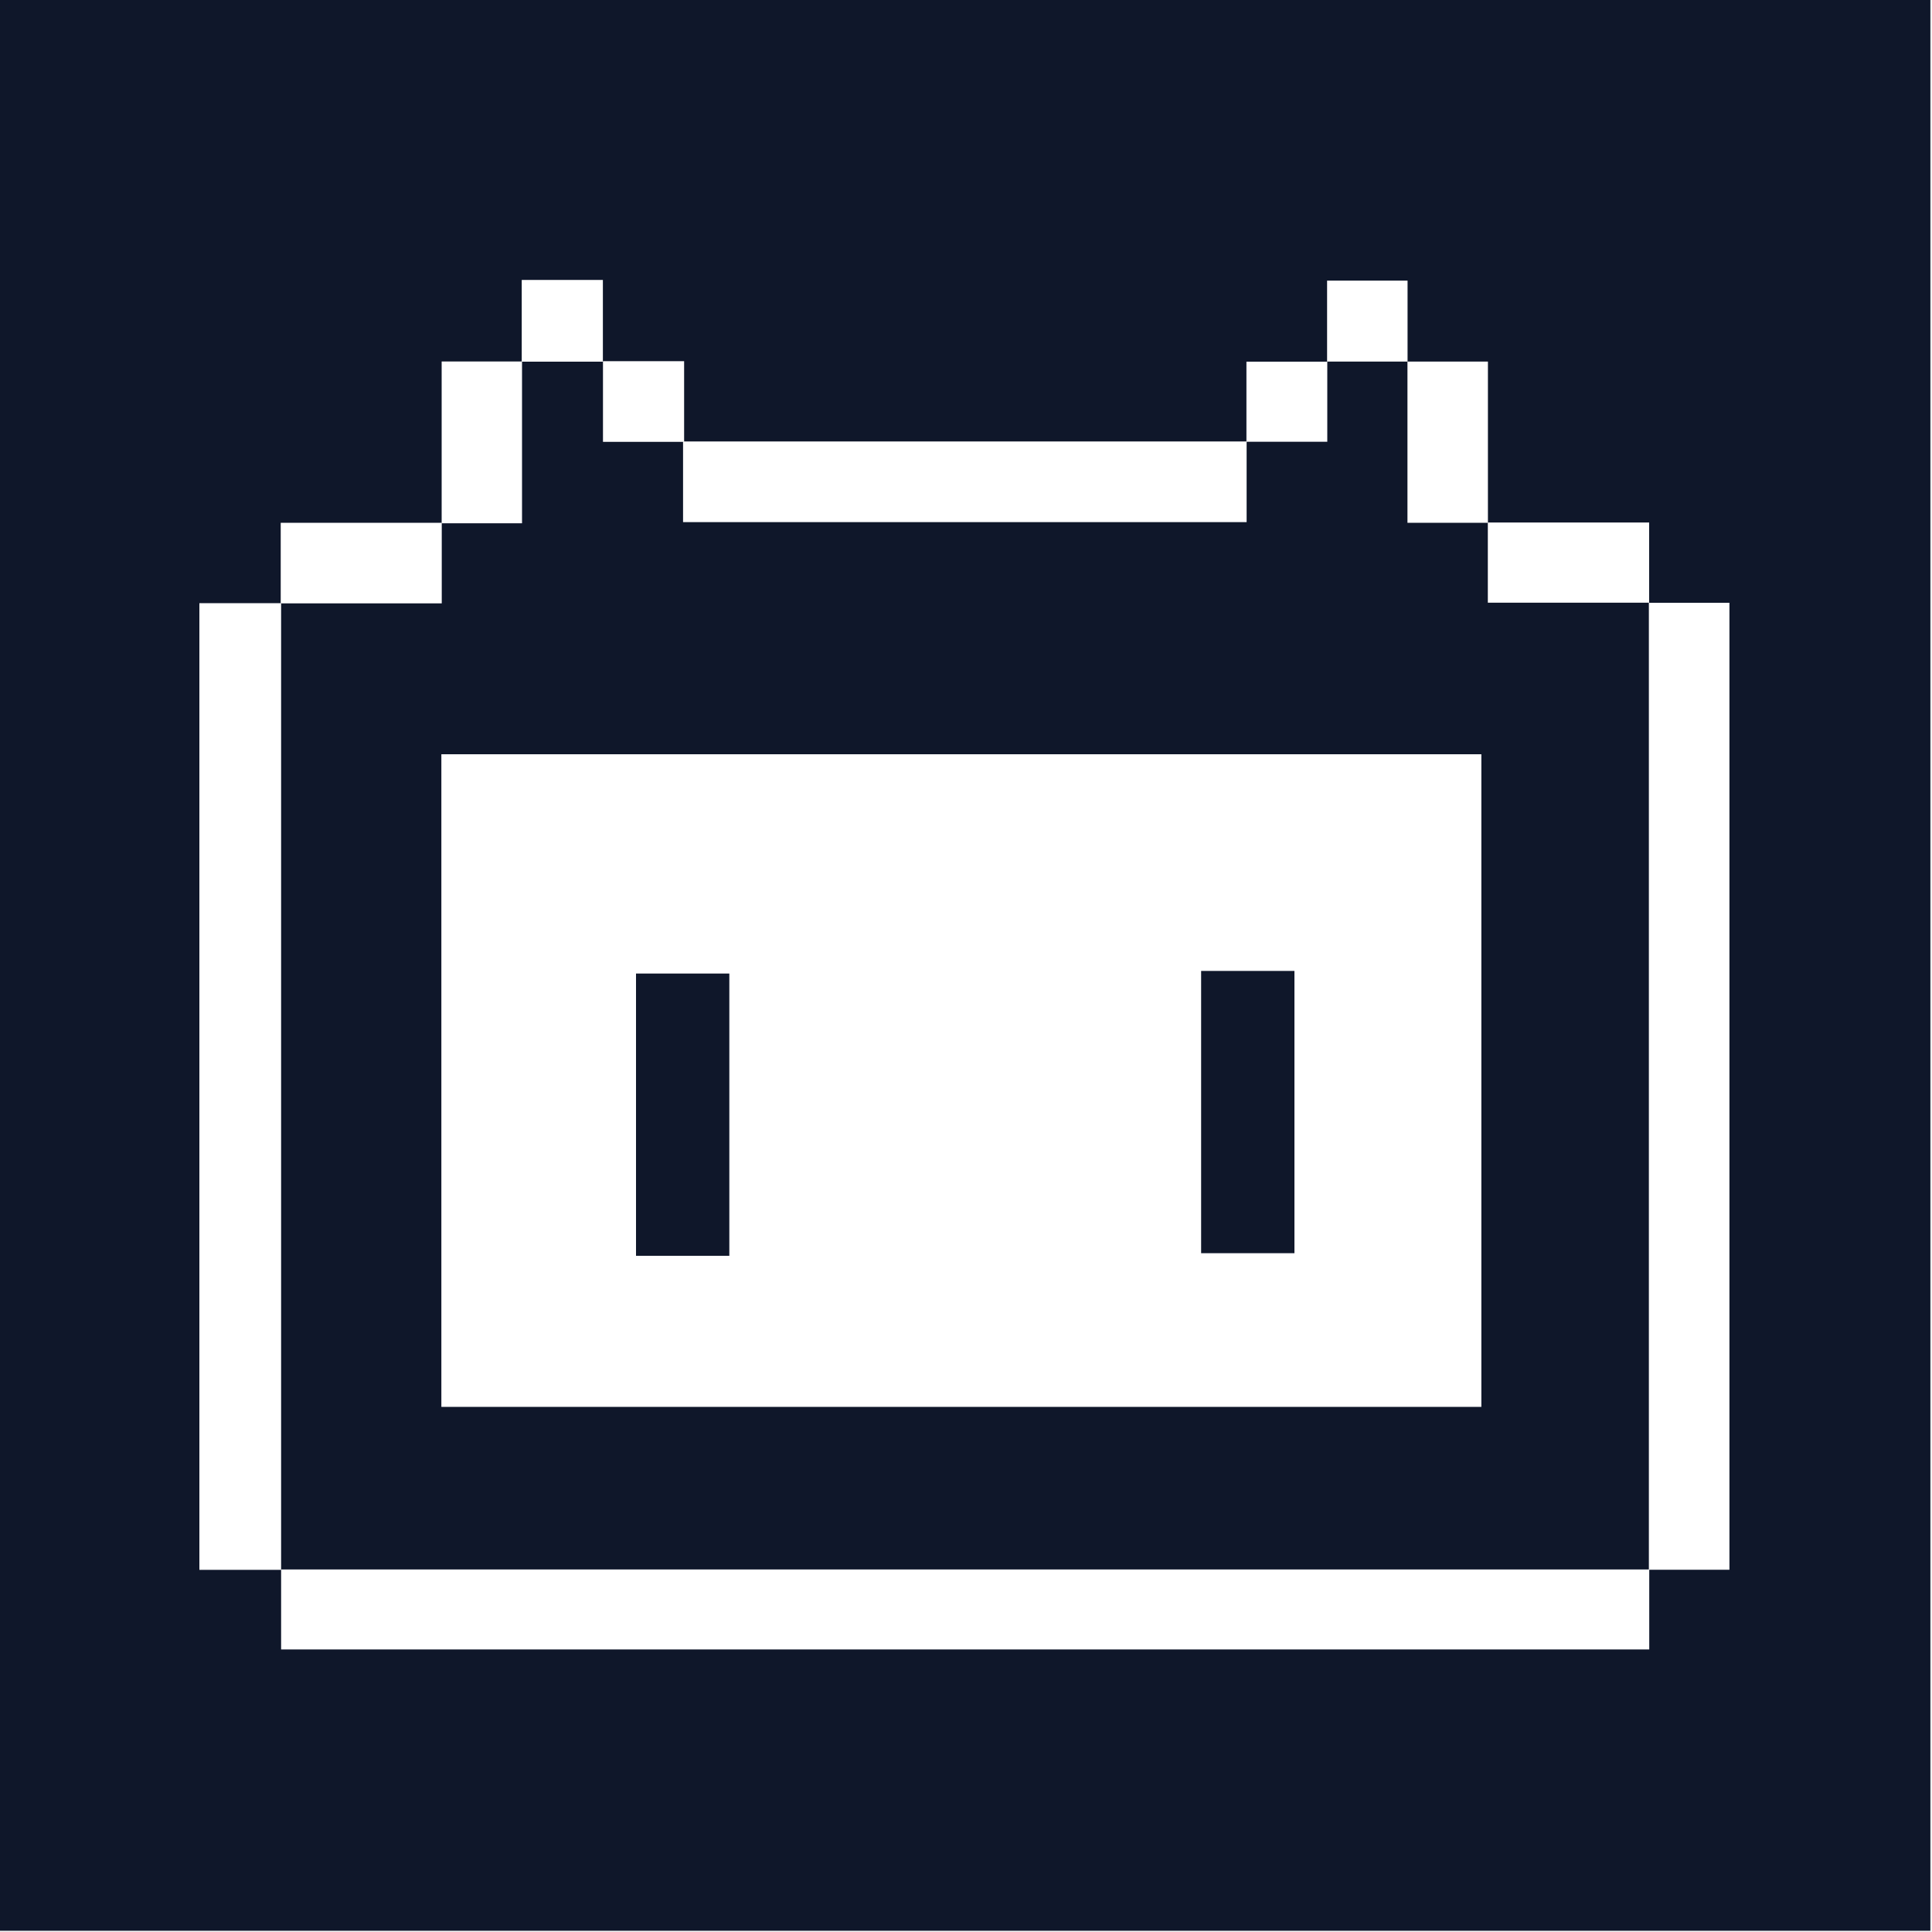
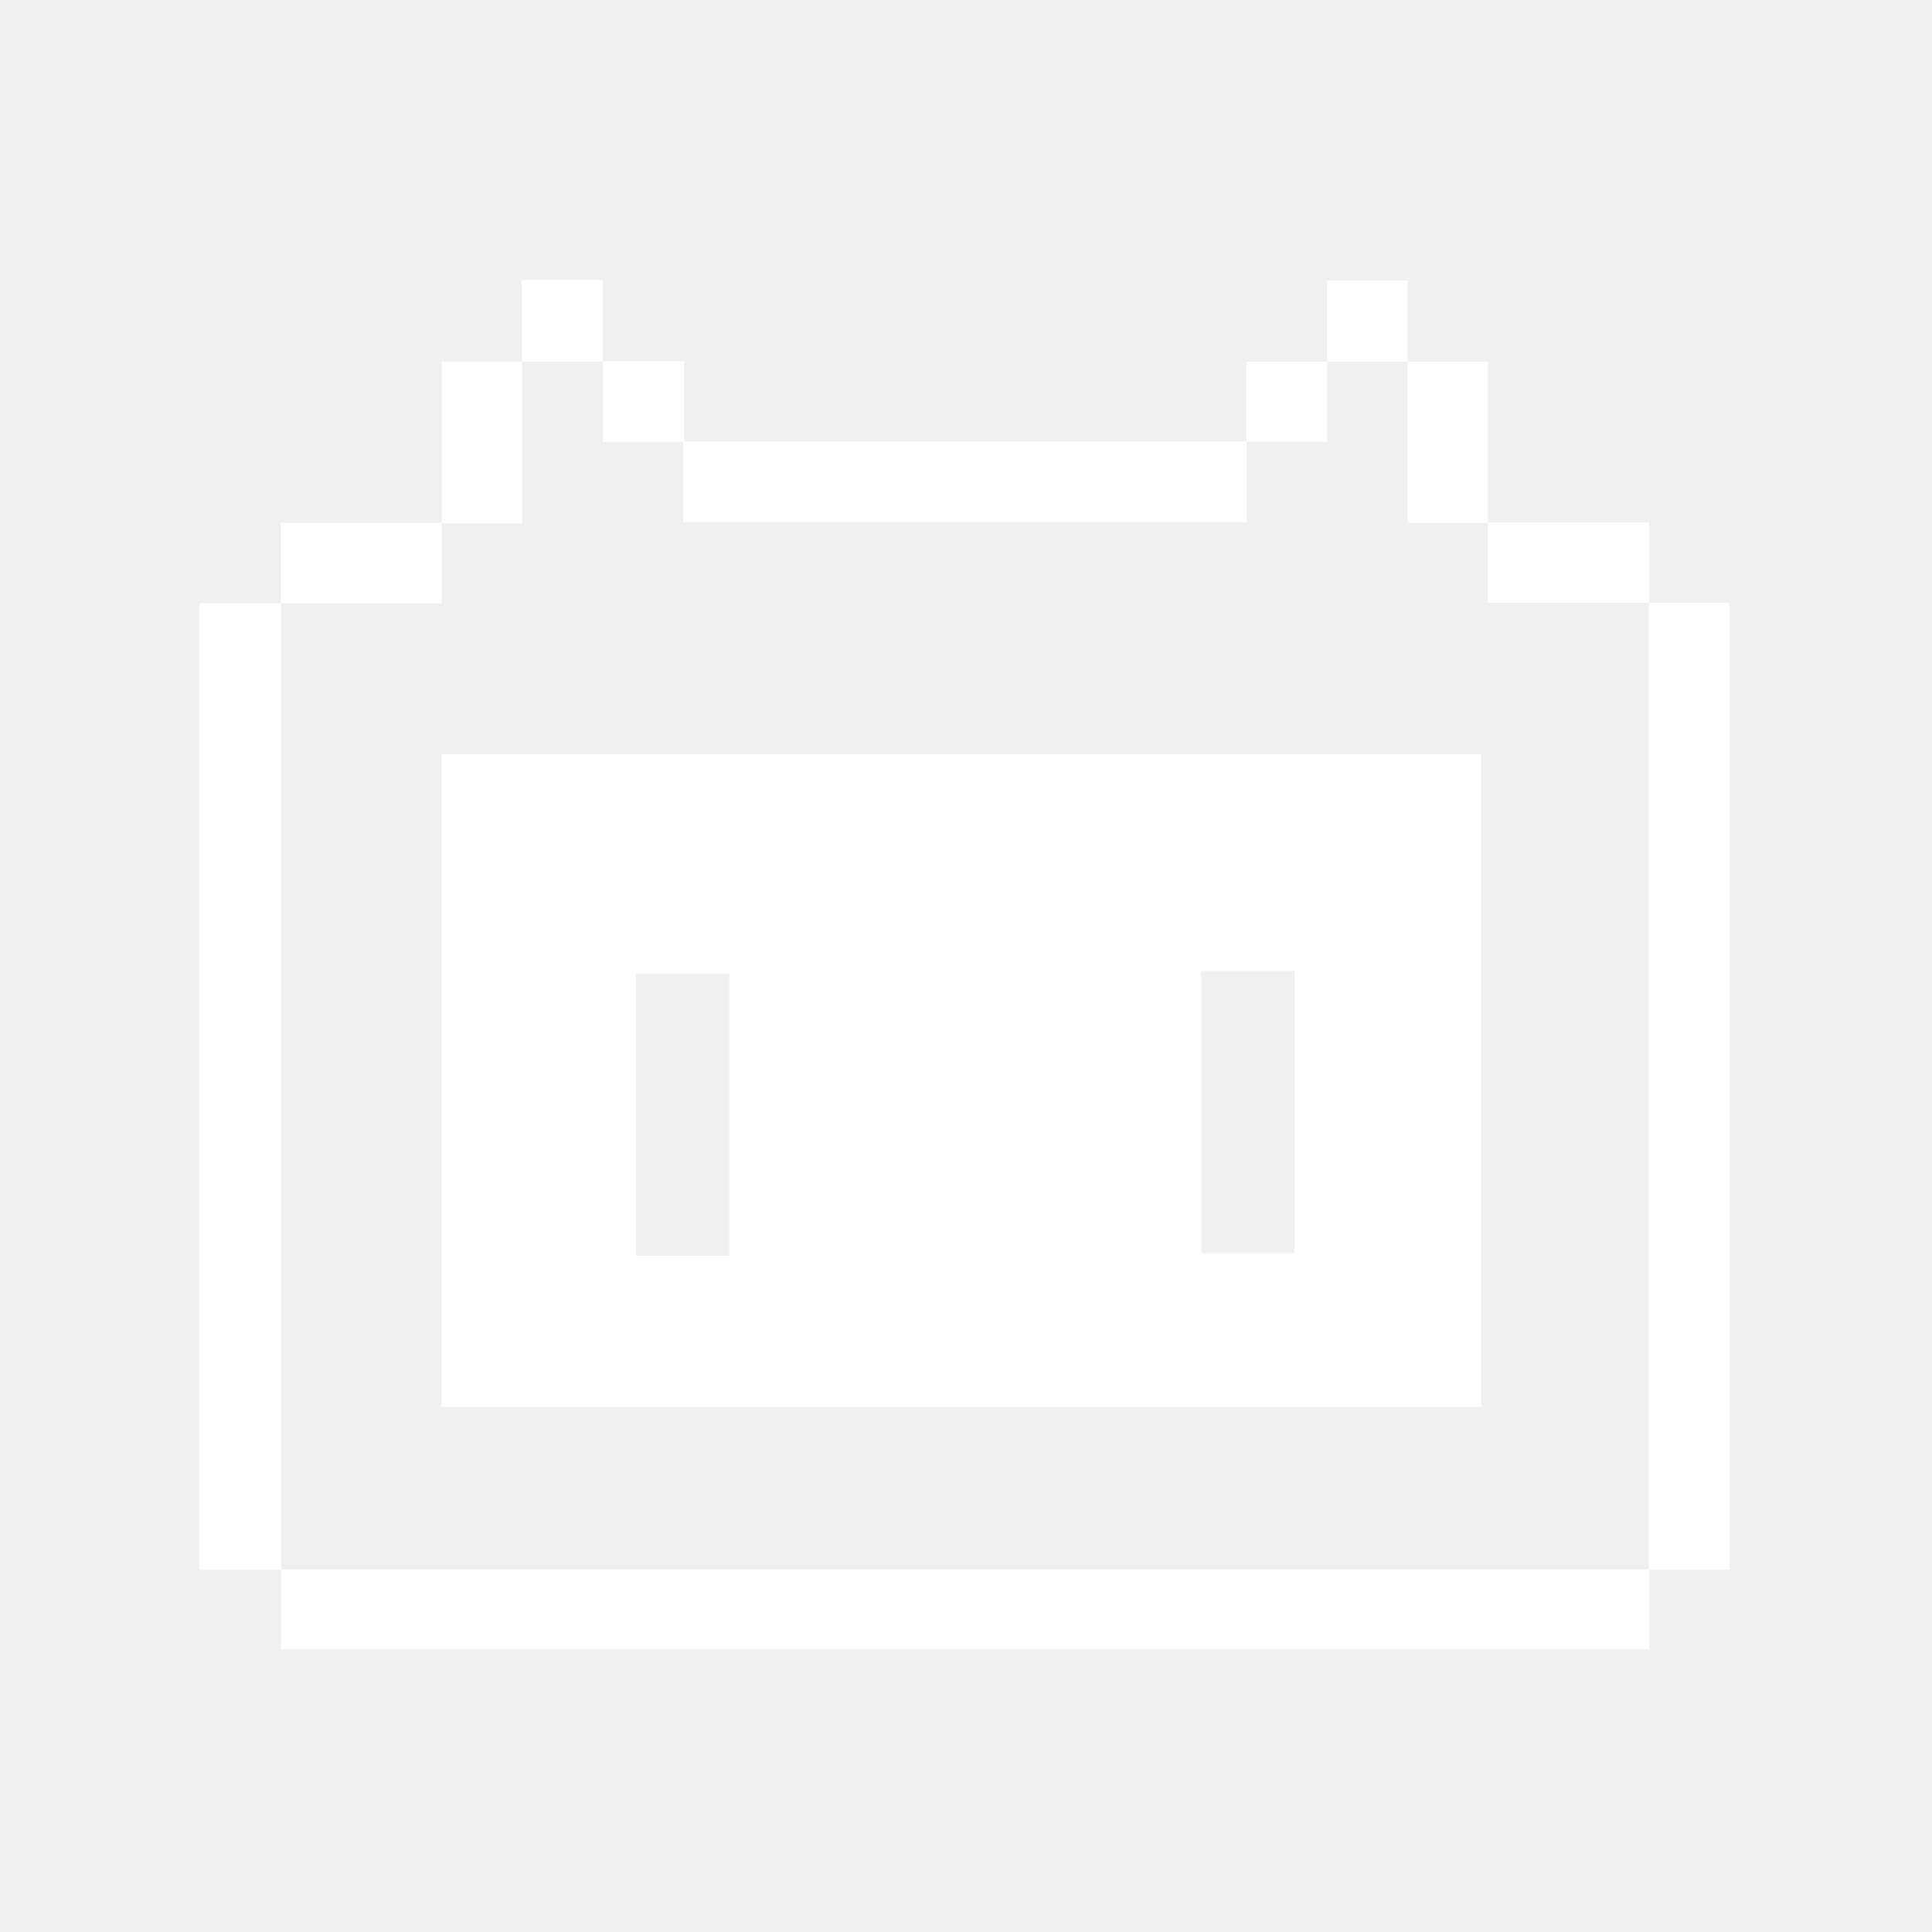
<svg xmlns="http://www.w3.org/2000/svg" version="1.1" viewBox="0 0 200 200">
  <defs>
    <style>
      .cls-1 {
-         fill: #0f172a;
+         fill: none;
      }
      .cls-2 {
        fill: #fff;
      }
    </style>
  </defs>
  <g>
    <g id="Layer_1">
      <rect class="cls-1" x="-.17" y="-.13" width="200" height="200" />
      <g class="cls-2">
        <rect class="cls-2" x="29.1" y="162.47" width="141.63" height="8.28" />
        <rect class="cls-2" x="54" y="28.99" width="8.4" height="8.46" transform="translate(116.41 66.43) rotate(-180)" />
        <rect class="cls-2" x="62.41" y="37.4" width="8.4" height="8.35" transform="translate(133.23 83.14) rotate(-180)" />
        <rect class="cls-2" x="45.72" y="37.42" width="8.32" height="16.75" transform="translate(99.76 91.59) rotate(-180)" />
        <rect class="cls-2" x="29.07" y="54.13" width="16.67" height="8.34" transform="translate(74.8 116.59) rotate(-180)" />
        <rect class="cls-2" x="20.64" y="62.43" width="8.46" height="100.07" transform="translate(49.74 224.94) rotate(-180)" />
        <path class="cls-2" d="M45.69,78.08v67.56h107.66v-67.56H45.69ZM75.5,130h-9.66v-29.22h9.66v29.22ZM134,129.73h-9.66v-29.22h9.66v29.22Z" />
        <rect class="cls-2" x="70.71" y="45.7" width="58.34" height="8.35" transform="translate(199.76 99.75) rotate(-180)" />
        <rect class="cls-2" x="137.38" y="29.05" width="8.33" height="8.38" />
        <rect class="cls-2" x="129.03" y="37.44" width="8.37" height="8.29" />
        <rect class="cls-2" x="145.7" y="37.43" width="8.33" height="16.69" />
        <rect class="cls-2" x="154.02" y="54.09" width="16.7" height="8.3" />
        <rect class="cls-2" x="170.69" y="62.4" width="8.34" height="100.1" />
      </g>
    </g>
  </g>
</svg>
